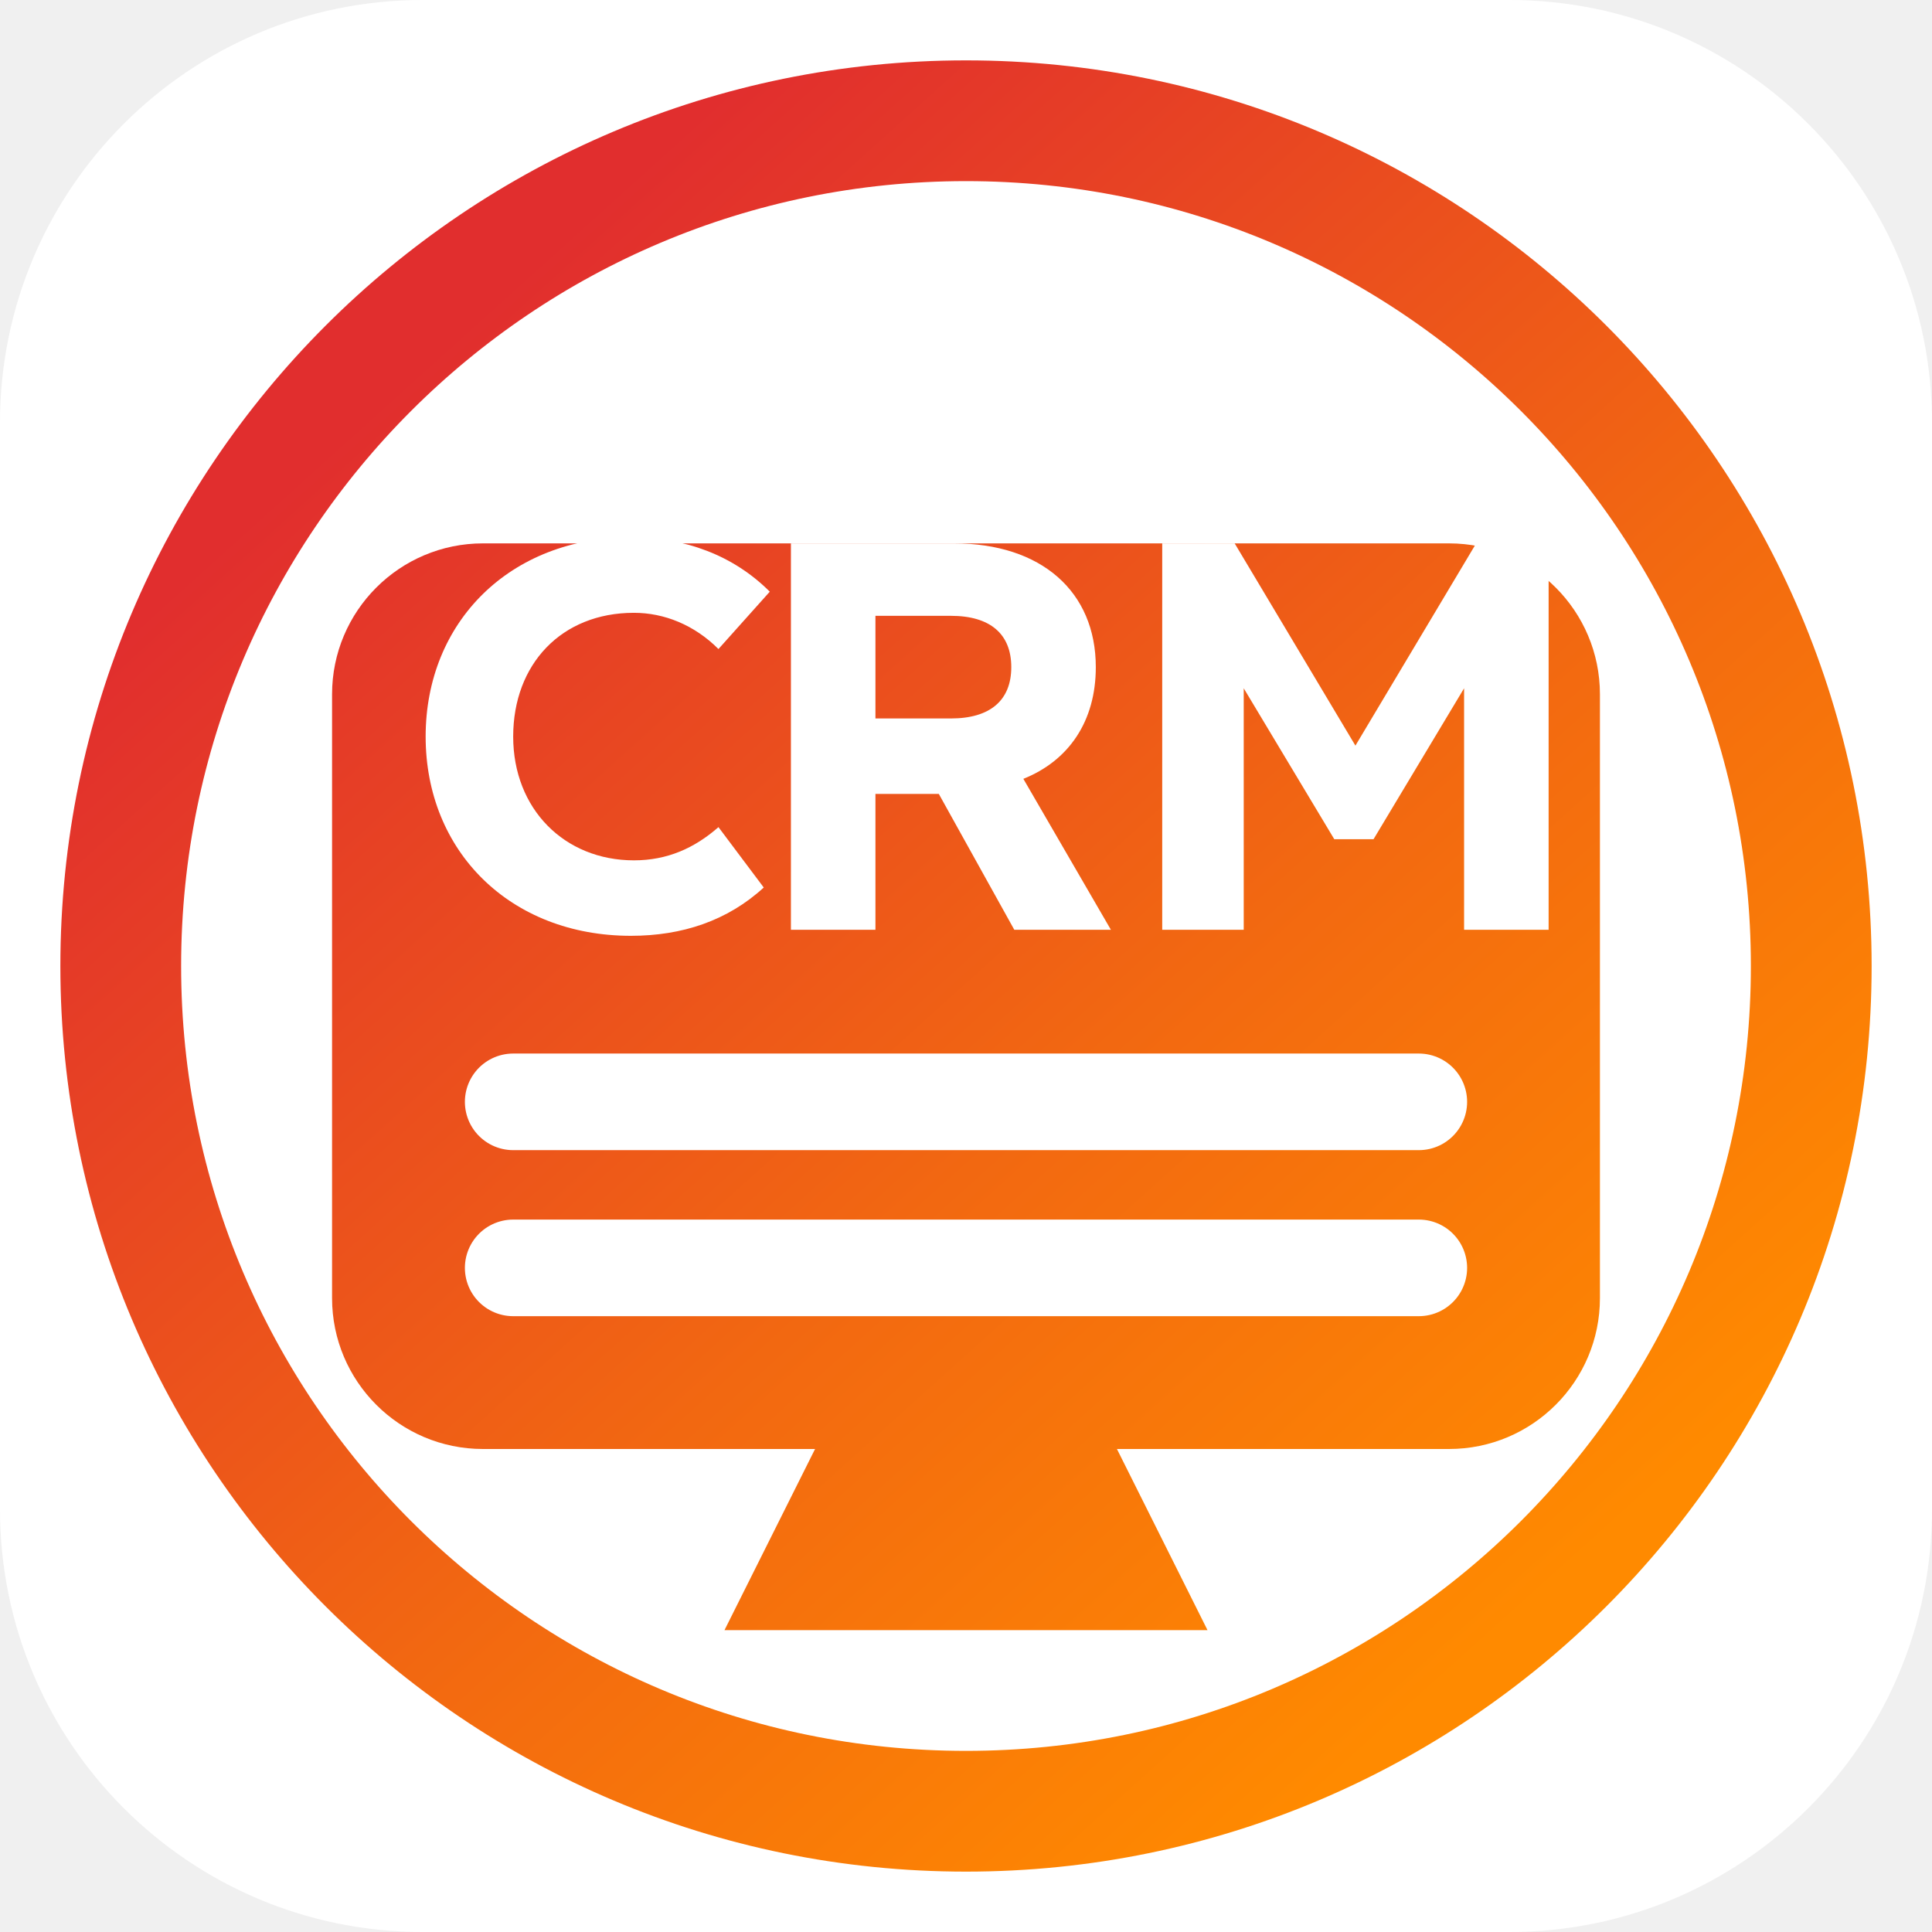
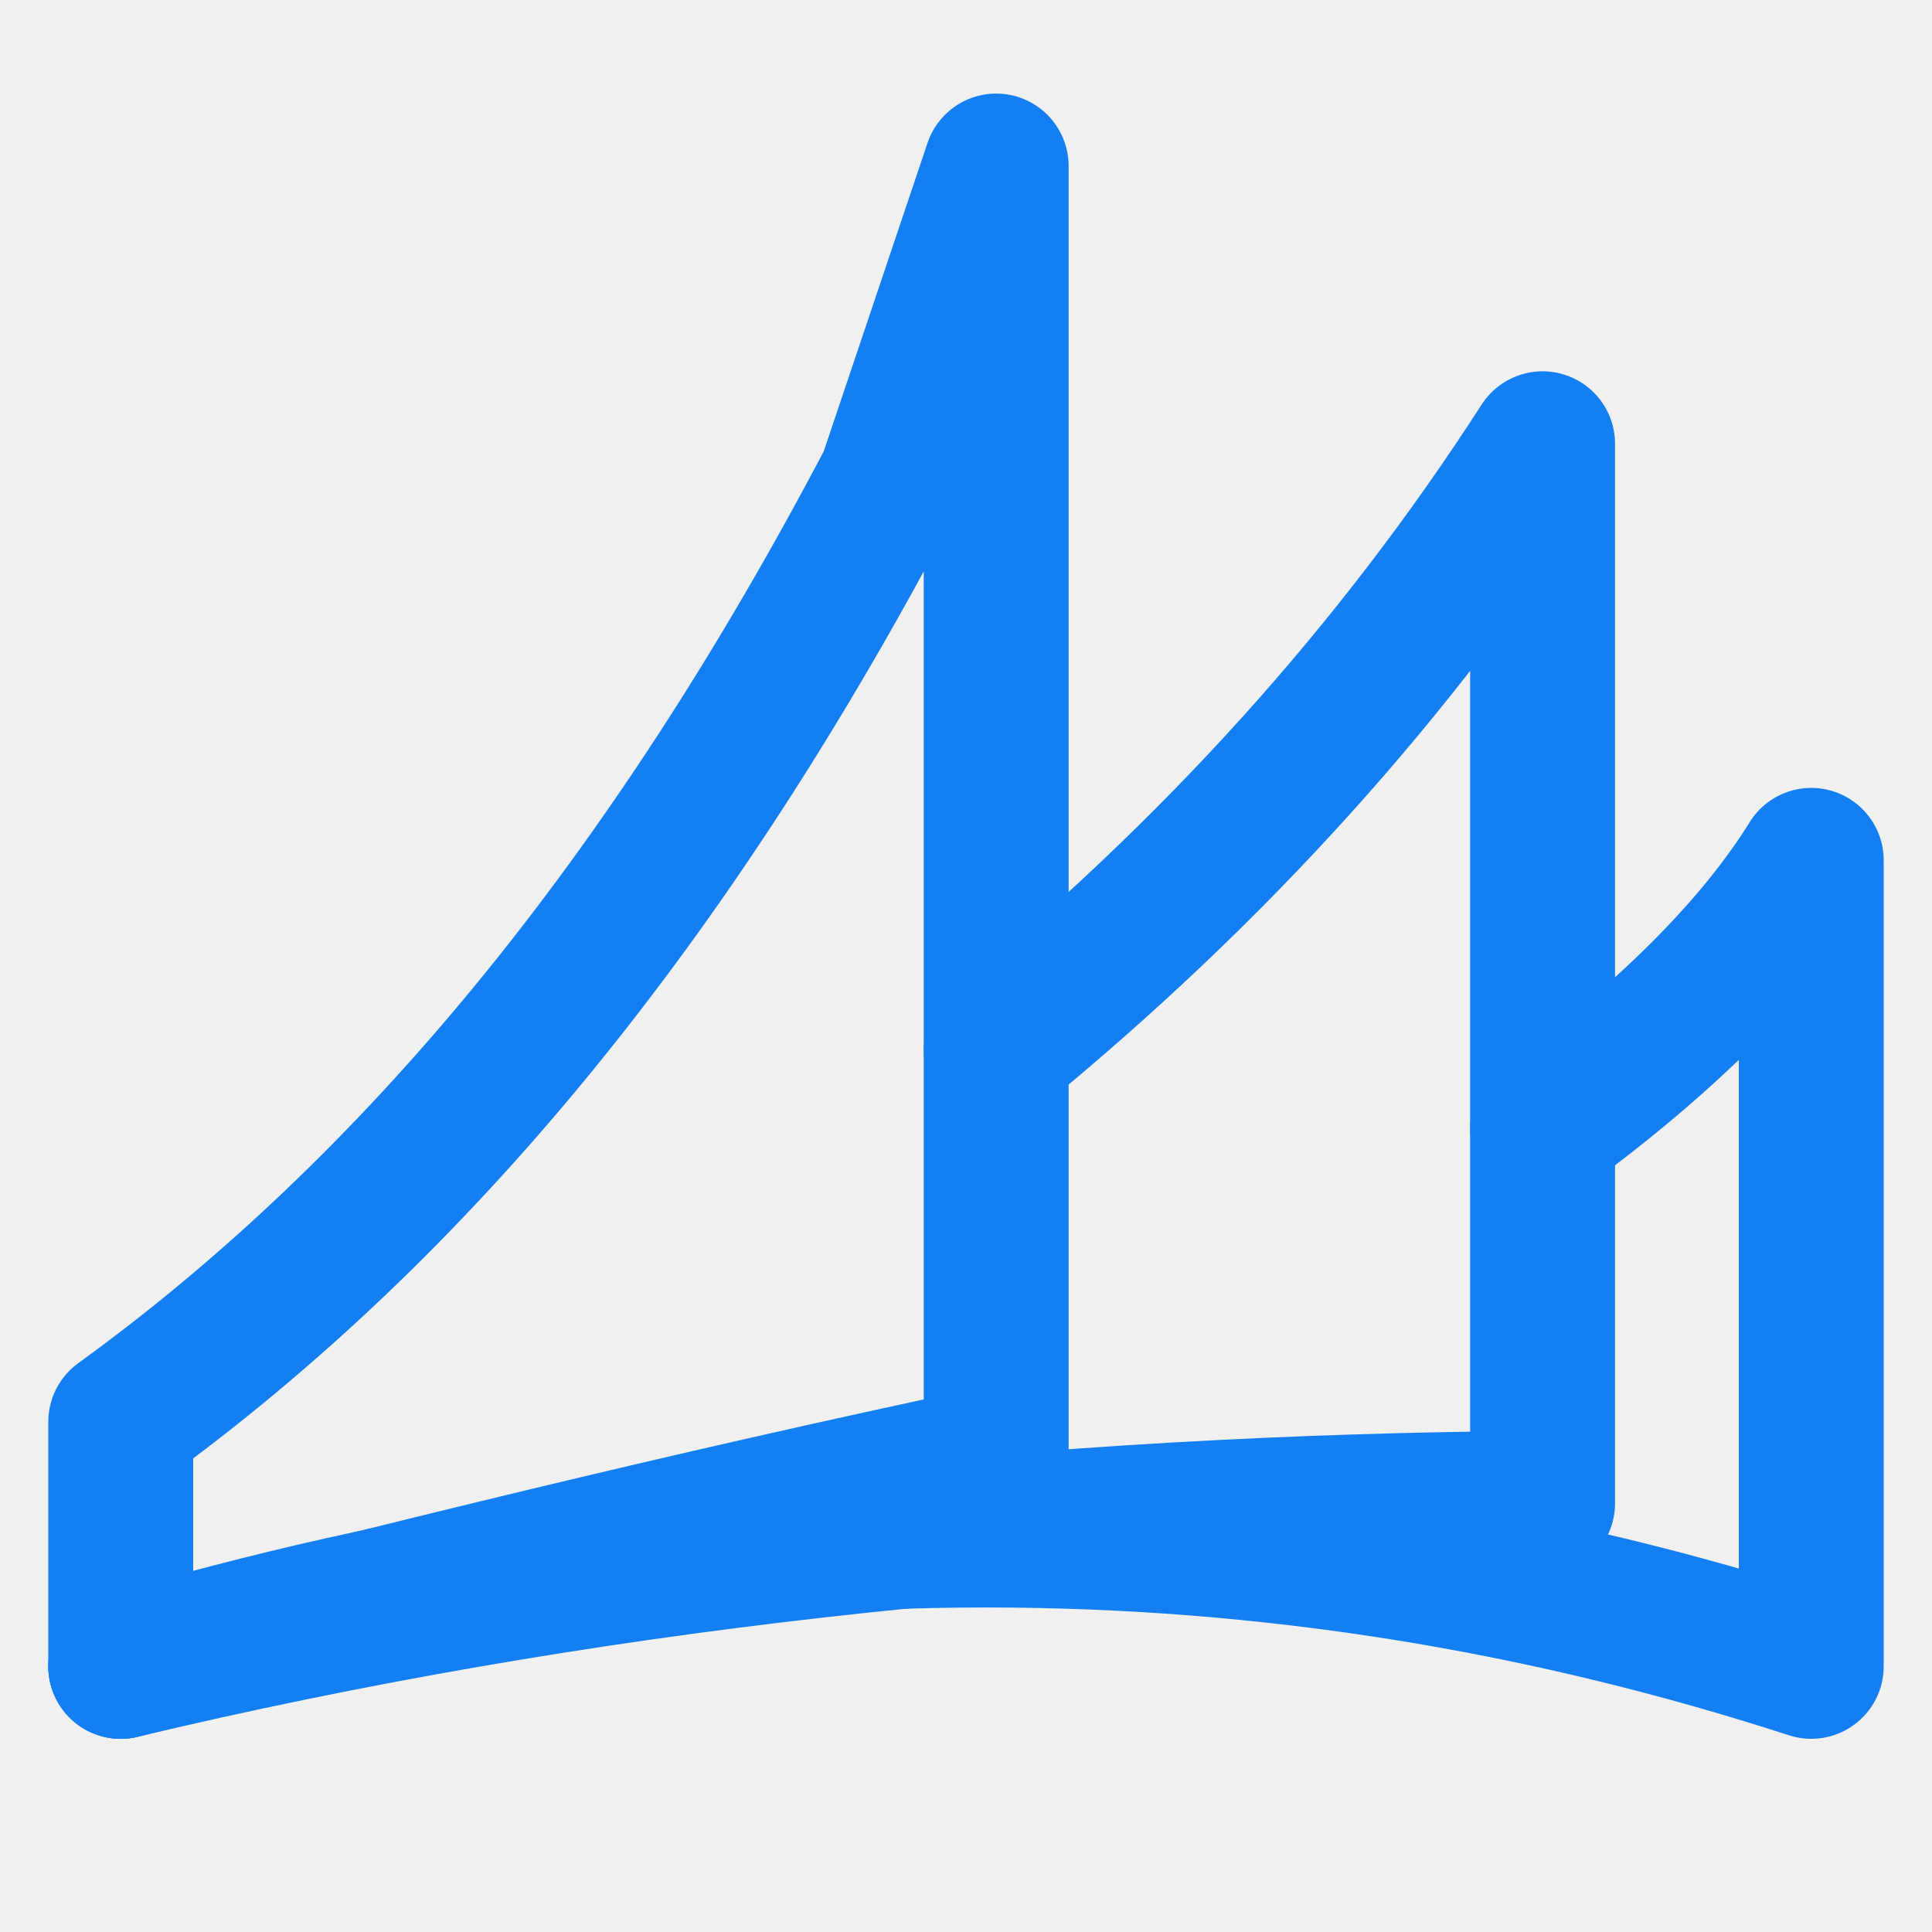
- <svg xmlns="http://www.w3.org/2000/svg" viewBox="0 0 64 64">
-   <defs>
-     <linearGradient id="crmFav" x1="14" y1="12" x2="51" y2="53" gradientUnits="userSpaceOnUse">
-       <stop stop-color="#E12E2E" />
-       <stop offset="0.58" stop-color="#F26811" />
-       <stop offset="1" stop-color="#FF8A00" />
-     </linearGradient>
-   </defs>
-   <rect width="64" height="64" rx="14" fill="#fff" />
-   <circle cx="32" cy="32" r="28" fill="none" stroke="url(#crmFav)" stroke-width="4" />
-   <path fill="url(#crmFav)" d="M16 18h32a5 5 0 0 1 5 5v20a5 5 0 0 1-5 5H16a5 5 0 0 1-5-5V23a5 5 0 0 1 5-5Z" />
-   <path fill="#fff" d="M25.3 29.4c-1.2 1.1-2.7 1.6-4.4 1.6-4 0-6.8-2.8-6.8-6.6s2.8-6.6 6.8-6.6c1.8 0 3.4.6 4.6 1.8l-1.7 1.9c-.8-.8-1.8-1.2-2.8-1.2-2.4 0-4 1.7-4 4.1s1.7 4.1 4 4.1c1.1 0 2-.4 2.8-1.1l1.5 2Zm3.7 1.4h-2.8V18h5.4c2.9 0 4.7 1.6 4.7 4.1 0 1.8-.9 3.1-2.4 3.7l2.9 5h-3.2l-2.5-4.5H29v4.5Zm0-7h2.5c1.3 0 2-.6 2-1.7s-.7-1.7-2-1.7H29v3.4Zm22.2 7h-2.7v-8l-3 5h-1.3l-3-5v8h-2.7V18h2.4l4 6.7 4-6.7h2.4v12.8Z" />
-   <path stroke="#fff" stroke-linecap="round" stroke-width="3.2" d="M17 36.5h30M17 42h30" />
-   <path fill="url(#crmFav)" d="M27 48h10l3 6H24l3-6Z" />
+ <svg xmlns="http://www.w3.org/2000/svg" viewBox="0 0 64 64" fill="none">
+   <path d="M4 55.2V47.1C13.8 40 22.2 29.8 29.5 15.9L33 5.5v42.8C22.6 50.5 12.9 52.9 4 55.2Z" stroke="#147FF2" stroke-width="4.8" stroke-linejoin="round" stroke-linecap="round" />
+   <path d="M33 34.8c7.2-5.9 13.2-12.5 18.1-20.1v35.1C34.8 49.9 19.1 51.6 4 55.2" stroke="#147FF2" stroke-width="4.8" stroke-linejoin="round" stroke-linecap="round" />
+   <path d="M51.1 37.4c4.1-3 7.1-6 8.9-8.9v26.7C42.1 49.4 23.7 49.4 4 55.2" stroke="#147FF2" stroke-width="4.8" stroke-linejoin="round" stroke-linecap="round" />
</svg>
